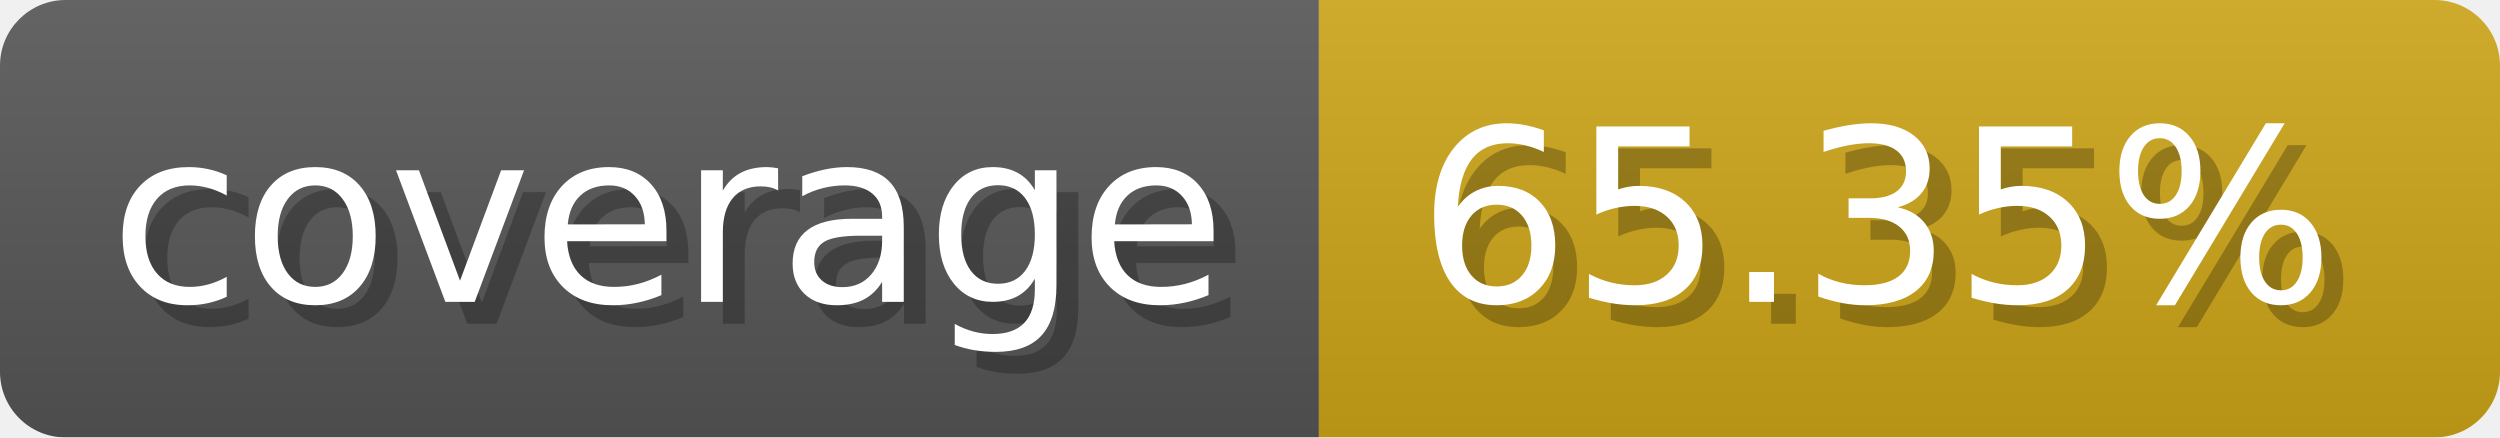
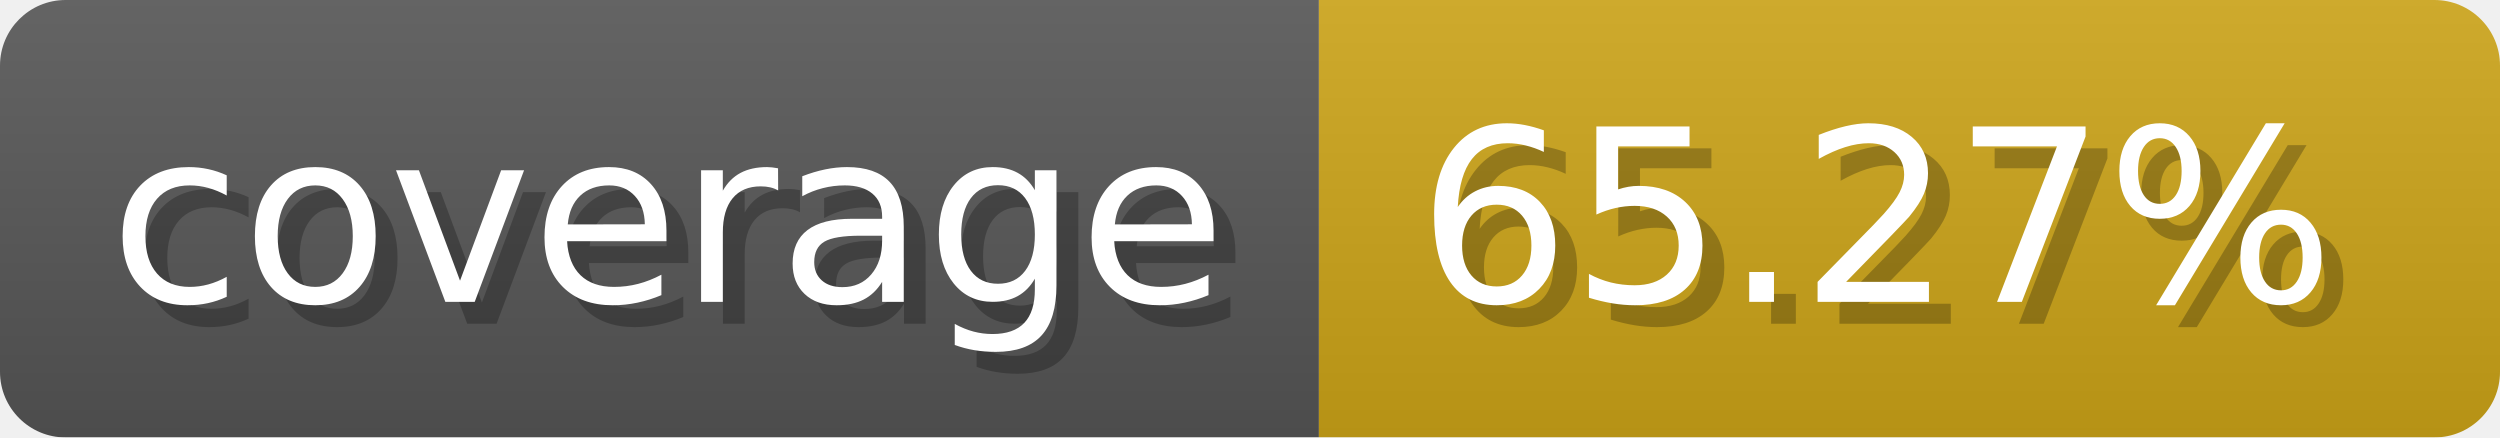
- <svg xmlns="http://www.w3.org/2000/svg" width="114.3" height="20" viewBox="0 0 1143 200" role="img" aria-label="coverage: 65.35%">
-   <linearGradient id="ybJfT" x2="0" y2="100%">
+ <svg xmlns="http://www.w3.org/2000/svg" width="114.3" height="20" viewBox="0 0 1143 200" role="img" aria-label="coverage: 65.27%">
+   <linearGradient id="FGdSy" x2="0" y2="100%">
    <stop offset="0" stop-opacity=".1" stop-color="#EEE" />
    <stop offset="1" stop-opacity=".1" />
  </linearGradient>
-   <mask id="jjohn">
+   <mask id="EGLut">
    <rect width="1143" height="200" rx="30" fill="#FFF" />
  </mask>
-   <g mask="url(#jjohn)">
+   <g mask="url(#EGLut)">
    <rect width="603" height="200" fill="#555" />
    <rect width="540" height="200" fill="#cba317" x="603" />
-     <rect width="1143" height="200" fill="url(#ybJfT)" />
+     <rect width="1143" height="200" fill="url(#FGdSy)" />
  </g>
  <g aria-hidden="true" fill="#fff" text-anchor="start" font-family="Verdana,DejaVu Sans,sans-serif" font-size="110">
    <text x="60" y="148" textLength="503" fill="#000" opacity="0.25">coverage</text>
    <text x="50" y="138" textLength="503">coverage</text>
-     <text x="658" y="148" textLength="440" fill="#000" opacity="0.25">65.35%</text>
-     <text x="648" y="138" textLength="440">65.35%</text>
+     <text x="658" y="148" textLength="440" fill="#000" opacity="0.25">65.27%</text>
+     <text x="648" y="138" textLength="440">65.27%</text>
  </g>
</svg>
